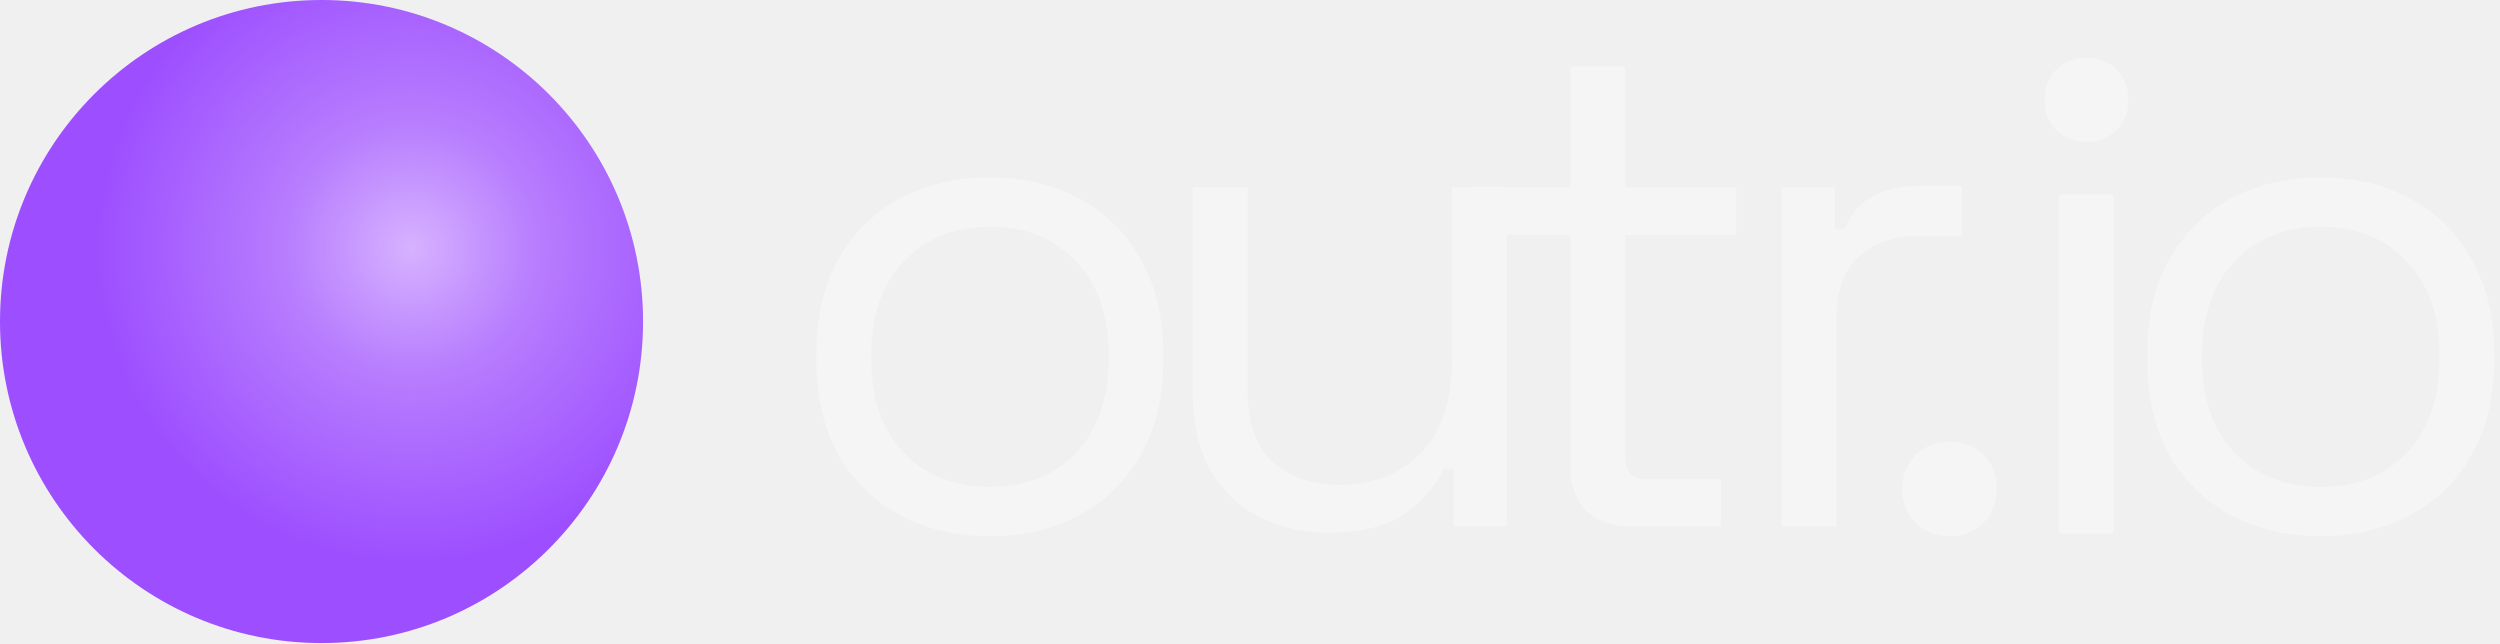
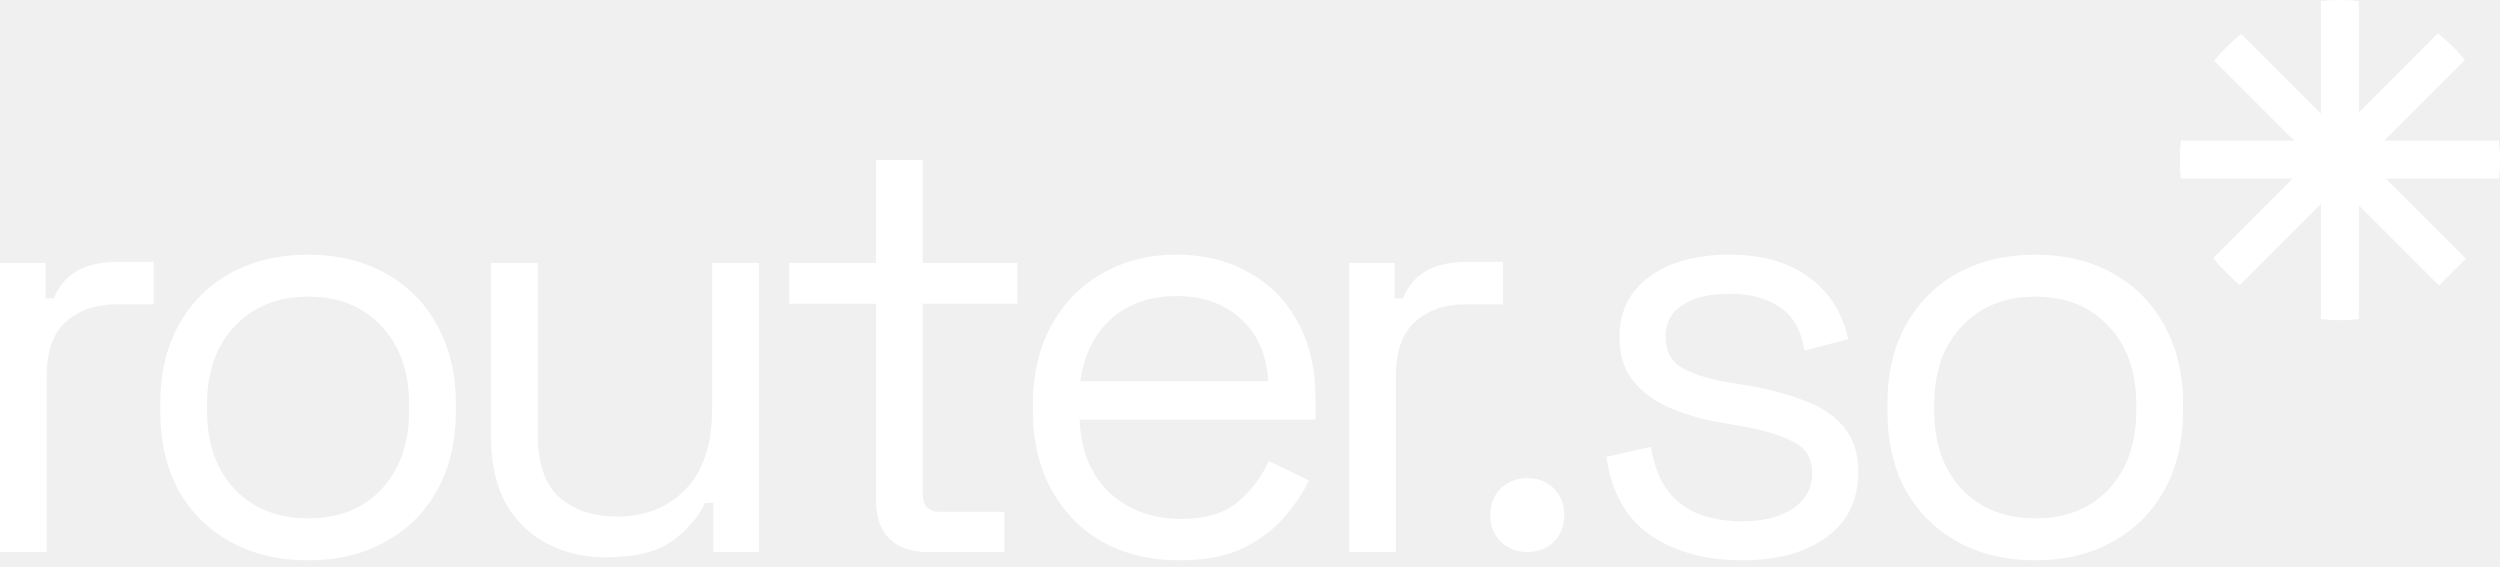
- <svg xmlns="http://www.w3.org/2000/svg" width="346" height="89" viewBox="0 0 346 89" fill="none">
-   <circle cx="44.5" cy="44.5" r="44.5" fill="url(#paint0_radial_39_4)" />
-   <path d="M321.188 74.2C316.452 74.2 312.26 73.208 308.612 71.224C305.028 69.24 302.212 66.456 300.164 62.872C298.18 59.224 297.188 54.936 297.188 50.008V48.76C297.188 43.896 298.18 39.64 300.164 35.992C302.212 32.344 305.028 29.528 308.612 27.544C312.26 25.56 316.452 24.568 321.188 24.568C325.924 24.568 330.084 25.56 333.668 27.544C337.316 29.528 340.132 32.344 342.116 35.992C344.164 39.64 345.188 43.896 345.188 48.76V50.008C345.188 54.936 344.164 59.224 342.116 62.872C340.132 66.456 337.316 69.24 333.668 71.224C330.084 73.208 325.924 74.2 321.188 74.2ZM321.188 67.384C326.18 67.384 330.148 65.816 333.092 62.68C336.1 59.48 337.604 55.192 337.604 49.816V48.952C337.604 43.576 336.1 39.32 333.092 36.184C330.148 32.984 326.18 31.384 321.188 31.384C316.26 31.384 312.292 32.984 309.284 36.184C306.276 39.32 304.772 43.576 304.772 48.952V49.816C304.772 55.192 306.276 59.48 309.284 62.68C312.292 65.816 316.26 67.384 321.188 67.384Z" fill="#F5F5F5" />
-   <path d="M284.96 73.856V26.912H292.544V73.856H284.96ZM288.8 19.616C287.136 19.616 285.728 19.072 284.576 17.984C283.488 16.896 282.944 15.52 282.944 13.856C282.944 12.128 283.488 10.72 284.576 9.632C285.728 8.544 287.136 8 288.8 8C290.464 8 291.84 8.544 292.928 9.632C294.016 10.72 294.56 12.128 294.56 13.856C294.56 15.52 294.016 16.896 292.928 17.984C291.84 19.072 290.464 19.616 288.8 19.616Z" fill="#F5F5F5" />
-   <path d="M269.807 74.2C267.951 74.2 266.383 73.592 265.103 72.376C263.887 71.16 263.279 69.592 263.279 67.672C263.279 65.752 263.887 64.184 265.103 62.968C266.383 61.752 267.951 61.144 269.807 61.144C271.727 61.144 273.295 61.752 274.511 62.968C275.727 64.184 276.335 65.752 276.335 67.672C276.335 69.592 275.727 71.16 274.511 72.376C273.295 73.592 271.727 74.2 269.807 74.2Z" fill="#F5F5F5" />
-   <path d="M246.585 72.856V25.912H253.977V31.672H255.321C256.153 29.624 257.433 28.12 259.161 27.16C260.889 26.2 263.161 25.72 265.977 25.72H271.545V32.632H265.497C262.105 32.632 259.353 33.592 257.241 35.512C255.193 37.368 254.169 40.28 254.169 44.248V72.856H246.585Z" fill="#F5F5F5" />
-   <path d="M225.709 72.856C223.021 72.856 220.941 72.12 219.469 70.648C218.061 69.176 217.357 67.16 217.357 64.6V32.536H203.245V25.912H217.357V9.208H224.941V25.912H240.301V32.536H224.941V63.448C224.941 65.368 225.869 66.328 227.725 66.328H238.189V72.856H225.709Z" fill="#F5F5F5" />
-   <path d="M183.6 73.72C180.208 73.72 177.072 72.984 174.192 71.512C171.376 70.04 169.136 67.864 167.472 64.984C165.872 62.04 165.072 58.488 165.072 54.328V25.912H172.656V53.752C172.656 58.424 173.808 61.816 176.112 63.928C178.48 66.04 181.648 67.096 185.616 67.096C190.096 67.096 193.776 65.624 196.656 62.68C199.536 59.736 200.976 55.352 200.976 49.528V25.912H208.56V72.856H201.168V64.888H199.824C198.8 67.128 197.04 69.176 194.544 71.032C192.048 72.824 188.4 73.72 183.6 73.72Z" fill="#F5F5F5" />
-   <path d="M137 74.2C132.264 74.2 128.072 73.208 124.424 71.224C120.84 69.24 118.024 66.456 115.976 62.872C113.992 59.224 113 54.936 113 50.008V48.76C113 43.896 113.992 39.64 115.976 35.992C118.024 32.344 120.84 29.528 124.424 27.544C128.072 25.56 132.264 24.568 137 24.568C141.736 24.568 145.896 25.56 149.48 27.544C153.128 29.528 155.944 32.344 157.928 35.992C159.976 39.64 161 43.896 161 48.76V50.008C161 54.936 159.976 59.224 157.928 62.872C155.944 66.456 153.128 69.24 149.48 71.224C145.896 73.208 141.736 74.2 137 74.2ZM137 67.384C141.992 67.384 145.96 65.816 148.904 62.68C151.912 59.48 153.416 55.192 153.416 49.816V48.952C153.416 43.576 151.912 39.32 148.904 36.184C145.96 32.984 141.992 31.384 137 31.384C132.072 31.384 128.104 32.984 125.096 36.184C122.088 39.32 120.584 43.576 120.584 48.952V49.816C120.584 55.192 122.088 59.48 125.096 62.68C128.104 65.816 132.072 67.384 137 67.384Z" fill="#F5F5F5" />
-   <defs>
-     <radialGradient id="paint0_radial_39_4" cx="0" cy="0" r="1" gradientUnits="userSpaceOnUse" gradientTransform="translate(56.96 34.3286) rotate(102.839) scale(56.0733)">
-       <stop stop-color="#D6B2FF" />
-       <stop offset="0.312" stop-color="#B77DFE" />
-       <stop offset="0.776" stop-color="#9D4FFF" />
-     </radialGradient>
-   </defs>
+ <svg xmlns="http://www.w3.org/2000/svg" width="203" height="46" viewBox="0 0 203 46" fill="none">
+   <path d="M0 44.824V21.352H3.696V24.232H4.368C4.784 23.208 5.424 22.456 6.288 21.976C7.152 21.496 8.288 21.256 9.696 21.256H12.48V24.712H9.456C7.76 24.712 6.384 25.192 5.328 26.152C4.304 27.08 3.792 28.536 3.792 30.52V44.824H0Z" fill="white" />
+   <path d="M25.016 45.496C22.648 45.496 20.552 45 18.728 44.008C16.936 43.016 15.528 41.624 14.504 39.832C13.512 38.008 13.016 35.864 13.016 33.4V32.776C13.016 30.344 13.512 28.216 14.504 26.392C15.528 24.568 16.936 23.16 18.728 22.168C20.552 21.176 22.648 20.68 25.016 20.68C27.384 20.68 29.464 21.176 31.256 22.168C33.08 23.16 34.488 24.568 35.48 26.392C36.504 28.216 37.016 30.344 37.016 32.776V33.4C37.016 35.864 36.504 38.008 35.48 39.832C34.488 41.624 33.08 43.016 31.256 44.008C29.464 45 27.384 45.496 25.016 45.496ZM25.016 42.088C27.512 42.088 29.496 41.304 30.968 39.736C32.472 38.136 33.224 35.992 33.224 33.304V32.872C33.224 30.184 32.472 28.056 30.968 26.488C29.496 24.888 27.512 24.088 25.016 24.088C22.552 24.088 20.568 24.888 19.064 26.488C17.56 28.056 16.808 30.184 16.808 32.872V33.304C16.808 35.992 17.56 38.136 19.064 39.736C20.568 41.304 22.552 42.088 25.016 42.088Z" fill="white" />
+   <path d="M49.138 45.256C47.442 45.256 45.874 44.888 44.434 44.152C43.026 43.416 41.906 42.328 41.074 40.888C40.274 39.416 39.874 37.64 39.874 35.56V21.352H43.666V35.272C43.666 37.608 44.242 39.304 45.394 40.36C46.578 41.416 48.162 41.944 50.146 41.944C52.386 41.944 54.226 41.208 55.666 39.736C57.106 38.264 57.826 36.072 57.826 33.16V21.352H61.618V44.824H57.922V40.84H57.25C56.738 41.96 55.858 42.984 54.61 43.912C53.362 44.808 51.538 45.256 49.138 45.256Z" fill="white" />
+   <path d="M75.312 44.824C73.969 44.824 72.928 44.456 72.192 43.72C71.489 42.984 71.136 41.976 71.136 40.696V24.664H64.081V21.352H71.136V13H74.928V21.352H82.609V24.664H74.928V40.12C74.928 41.08 75.392 41.56 76.32 41.56H81.552V44.824H75.312Z" fill="white" />
+   <path d="M95.779 45.496C93.411 45.496 91.331 45 89.539 44.008C87.747 42.984 86.355 41.56 85.363 39.736C84.371 37.912 83.875 35.8 83.875 33.4V32.824C83.875 30.392 84.371 28.264 85.363 26.44C86.355 24.616 87.731 23.208 89.491 22.216C91.251 21.192 93.267 20.68 95.539 20.68C97.747 20.68 99.699 21.16 101.395 22.12C103.091 23.048 104.419 24.392 105.379 26.152C106.339 27.912 106.819 29.976 106.819 32.344V34.072H87.667C87.763 36.6 88.579 38.584 90.115 40.024C91.651 41.432 93.571 42.136 95.875 42.136C97.891 42.136 99.443 41.672 100.531 40.744C101.619 39.816 102.451 38.712 103.027 37.432L106.291 39.016C105.811 40.008 105.139 41 104.275 41.992C103.443 42.984 102.339 43.816 100.963 44.488C99.619 45.16 97.891 45.496 95.779 45.496ZM87.715 30.952H102.979C102.851 28.776 102.099 27.08 100.723 25.864C99.379 24.648 97.651 24.04 95.539 24.04C93.395 24.04 91.635 24.648 90.259 25.864C88.883 27.08 88.035 28.776 87.715 30.952Z" fill="white" />
+   <path d="M109.553 44.824V21.352H113.249V24.232H113.921C114.337 23.208 114.977 22.456 115.841 21.976C116.705 21.496 117.841 21.256 119.249 21.256H122.033V24.712H119.009C117.313 24.712 115.937 25.192 114.881 26.152C113.857 27.08 113.345 28.536 113.345 30.52V44.824H109.553Z" fill="white" />
+   <path d="M141.437 45.496C138.525 45.496 136.061 44.824 134.045 43.48C132.061 42.136 130.861 40.008 130.445 37.096L134.045 36.28C134.301 37.816 134.781 39.032 135.485 39.928C136.189 40.792 137.053 41.416 138.077 41.8C139.133 42.152 140.253 42.328 141.437 42.328C143.197 42.328 144.589 41.976 145.613 41.272C146.637 40.568 147.149 39.624 147.149 38.44C147.149 37.224 146.653 36.376 145.661 35.896C144.701 35.384 143.373 34.968 141.677 34.648L139.709 34.312C138.205 34.056 136.829 33.656 135.581 33.112C134.333 32.568 133.341 31.832 132.605 30.904C131.869 29.976 131.501 28.808 131.501 27.4C131.501 25.288 132.317 23.64 133.949 22.456C135.581 21.272 137.741 20.68 140.429 20.68C143.085 20.68 145.229 21.288 146.861 22.504C148.525 23.688 149.597 25.368 150.077 27.544L146.525 28.456C146.237 26.76 145.549 25.576 144.461 24.904C143.373 24.2 142.029 23.848 140.429 23.848C138.829 23.848 137.565 24.152 136.637 24.76C135.709 25.336 135.245 26.2 135.245 27.352C135.245 28.472 135.677 29.304 136.541 29.848C137.437 30.36 138.621 30.744 140.093 31L142.061 31.336C143.725 31.624 145.213 32.024 146.525 32.536C147.869 33.016 148.925 33.72 149.693 34.648C150.493 35.576 150.893 36.792 150.893 38.296C150.893 40.6 150.029 42.376 148.301 43.624C146.605 44.872 144.317 45.496 141.437 45.496Z" fill="white" />
+   <path d="M165.261 45.496C162.893 45.496 160.797 45 158.973 44.008C157.181 43.016 155.773 41.624 154.749 39.832C153.757 38.008 153.261 35.864 153.261 33.4V32.776C153.261 30.344 153.757 28.216 154.749 26.392C155.773 24.568 157.181 23.16 158.973 22.168C160.797 21.176 162.893 20.68 165.261 20.68C167.629 20.68 169.709 21.176 171.501 22.168C173.325 23.16 174.733 24.568 175.725 26.392C176.749 28.216 177.261 30.344 177.261 32.776V33.4C177.261 35.864 176.749 38.008 175.725 39.832C174.733 41.624 173.325 43.016 171.501 44.008C169.709 45 167.629 45.496 165.261 45.496ZM165.261 42.088C167.757 42.088 169.741 41.304 171.213 39.736C172.717 38.136 173.469 35.992 173.469 33.304V32.872C173.469 30.184 172.717 28.056 171.213 26.488C169.741 24.888 167.757 24.088 165.261 24.088C162.797 24.088 160.813 24.888 159.309 26.488C157.805 28.056 157.053 30.184 157.053 32.872V33.304C157.053 35.992 157.805 38.136 159.309 39.736C160.813 41.304 162.797 42.088 165.261 42.088Z" fill="white" />
+   <path d="M124.016 44.824C123.163 44.824 122.442 44.545 121.854 43.986C121.295 43.427 121.016 42.706 121.016 41.824C121.016 40.942 121.295 40.221 121.854 39.662C122.442 39.103 123.163 38.824 124.016 38.824C124.898 38.824 125.619 39.103 126.178 39.662C126.737 40.221 127.016 40.942 127.016 41.824C127.016 42.706 126.737 43.427 126.178 43.986C125.619 44.545 124.898 44.824 124.016 44.824Z" fill="white" />
+   <path fill-rule="evenodd" clip-rule="evenodd" d="M202.915 14.498C202.971 14.008 203 13.51 203 13.005C203 13.003 203 13.002 203 13C203 12.998 203 12.997 203 12.995C203 12.46 202.967 11.933 202.904 11.415H193.607L200.148 4.874C199.503 4.07 198.765 3.344 197.95 2.713L191.541 9.122V0.09C191.036 0.031 190.521 0 190 0C189.479 0 188.964 0.031 188.459 0.09V9.236L181.986 2.763C181.175 3.399 180.441 4.129 179.801 4.938L186.279 11.415H177.096C177.032 11.935 177 12.464 177 13C177 13.507 177.029 14.006 177.085 14.498H186.165L179.713 20.95C179.869 21.151 180.03 21.347 180.197 21.538L181.462 22.803C181.597 22.921 181.734 23.036 181.874 23.148L188.459 16.563V25.91C188.962 25.969 189.474 26 189.993 26C189.995 26 189.998 26 190 26C190.002 26 190.005 26 190.007 26C190.526 26 191.038 25.969 191.541 25.91V16.677L198.046 23.182L200.225 21.002L193.721 14.498H202.915ZM181.84 3.327L188.459 9.945L181.84 3.327L180.37 4.797L180.37 4.797L181.84 3.327ZM181.84 22.473L181.84 22.473L188.459 15.854L181.84 22.473Z" fill="white" />
</svg>
